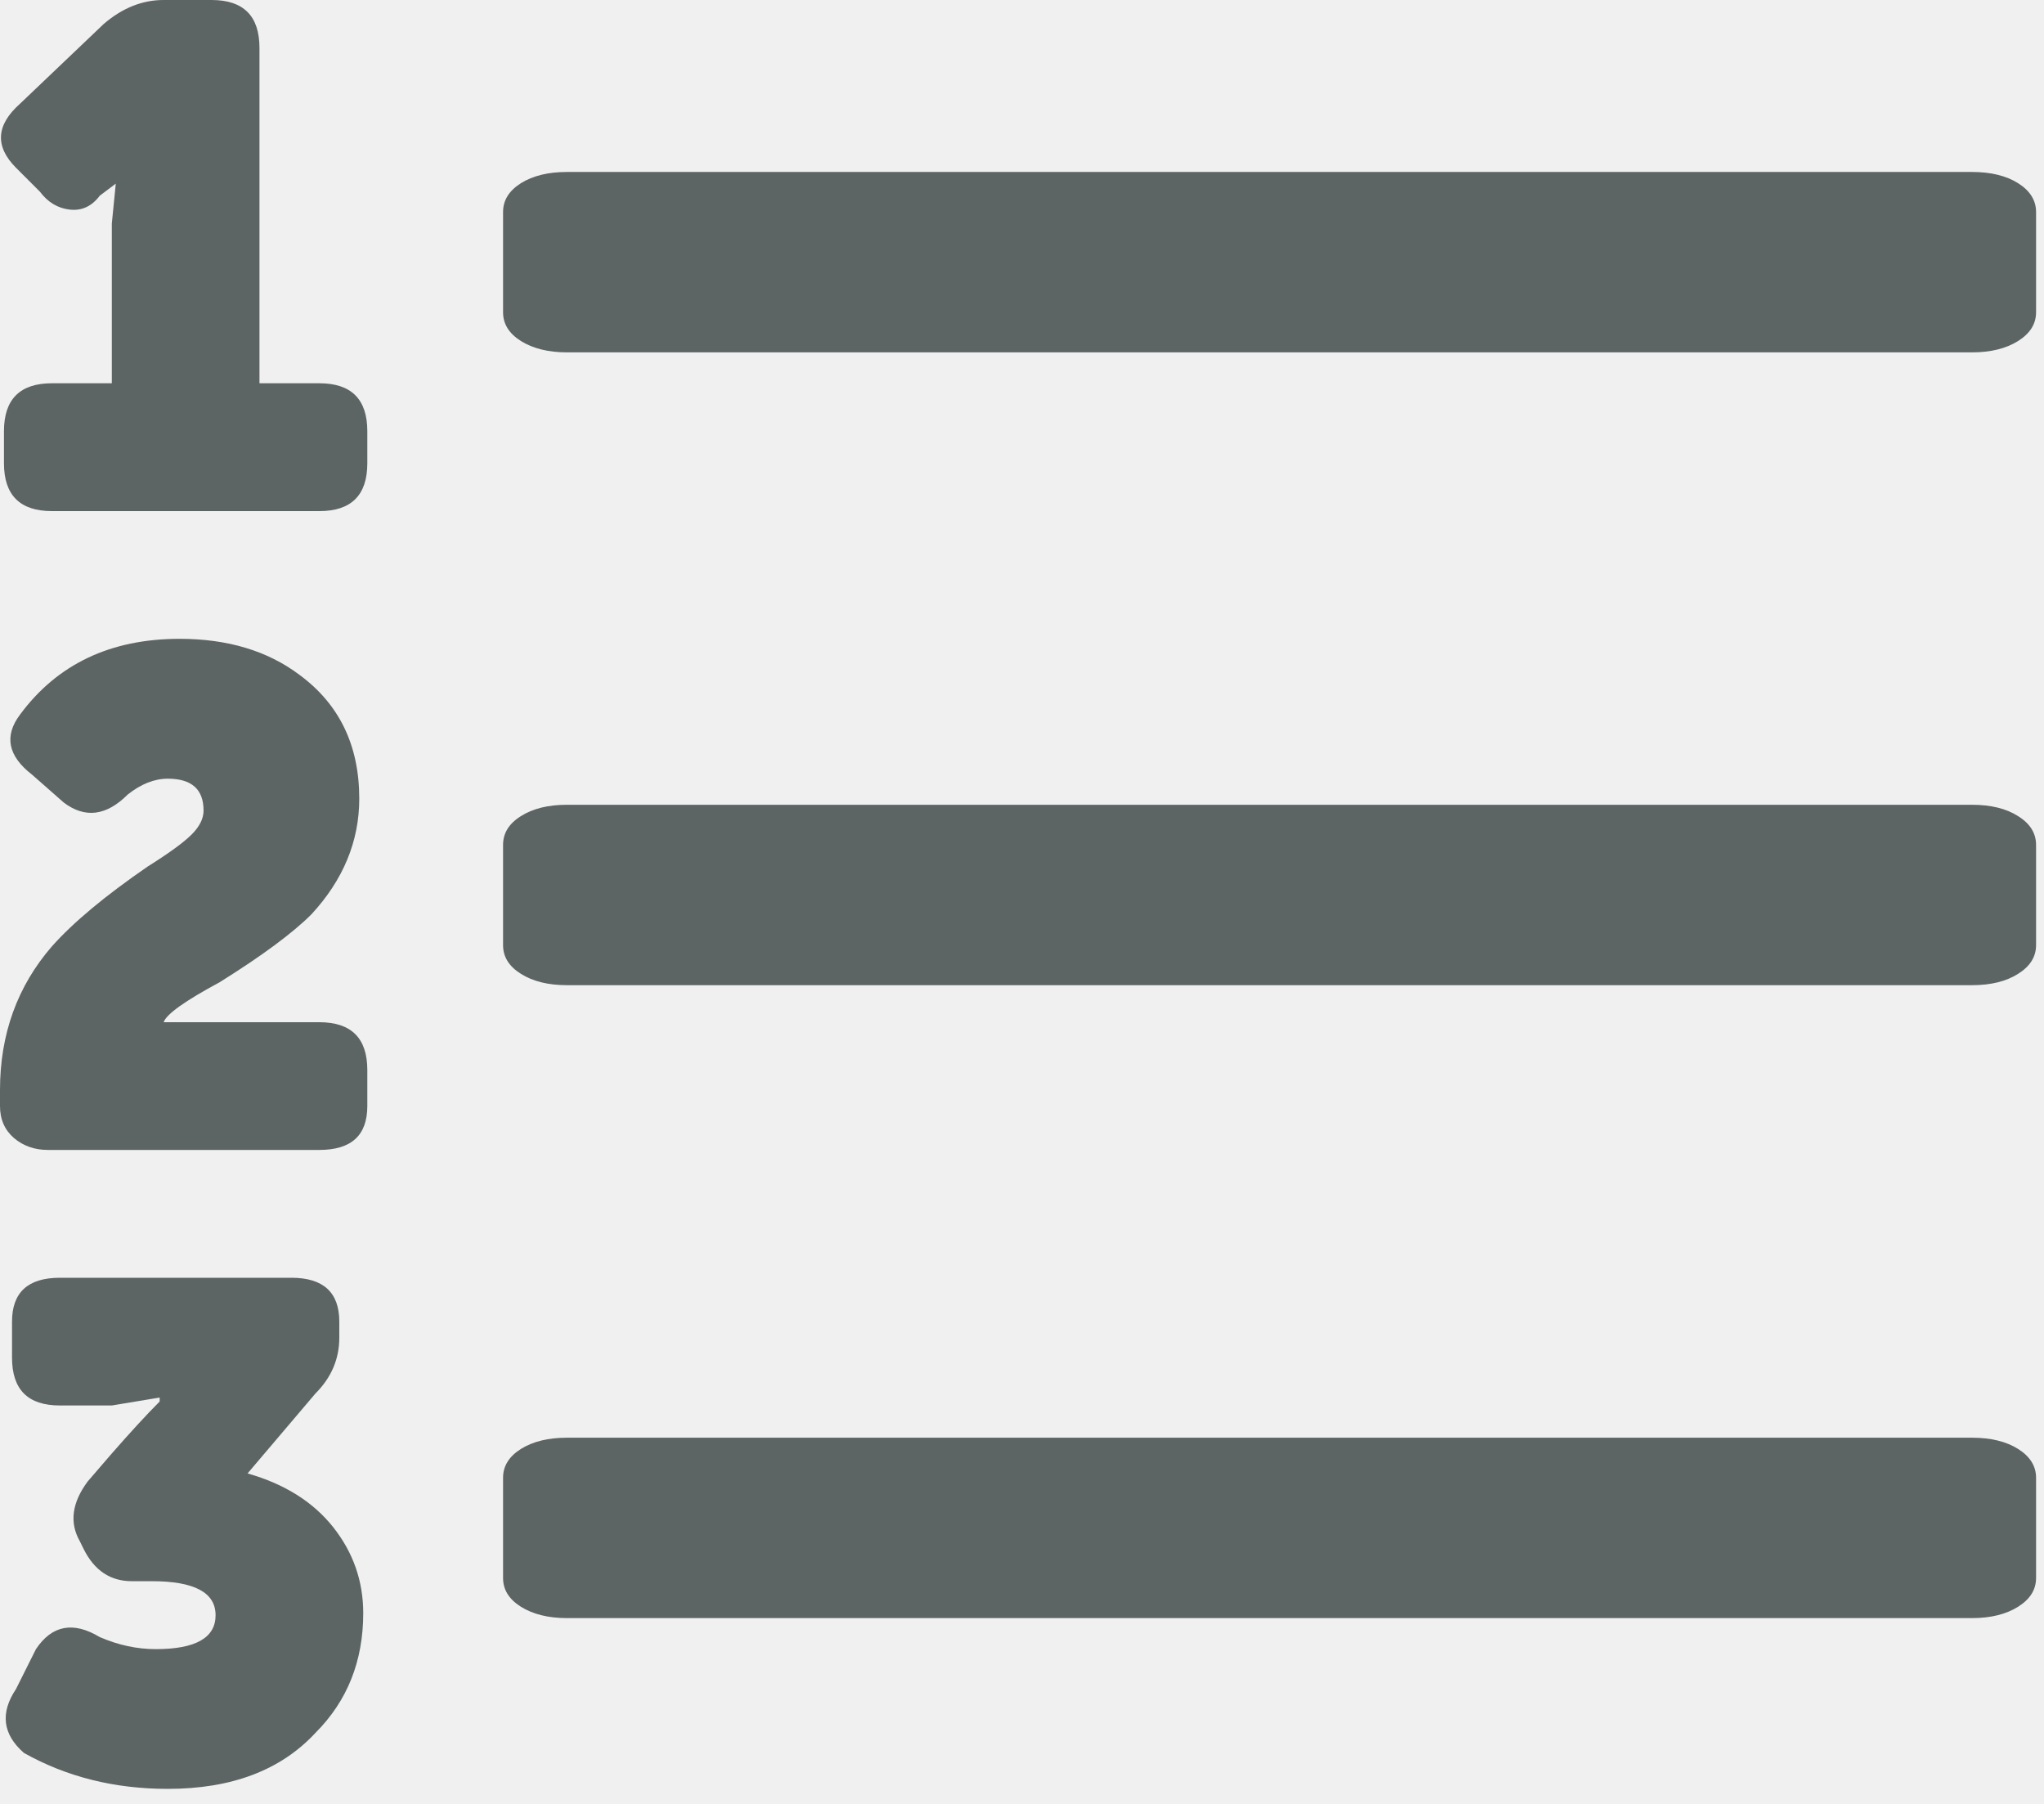
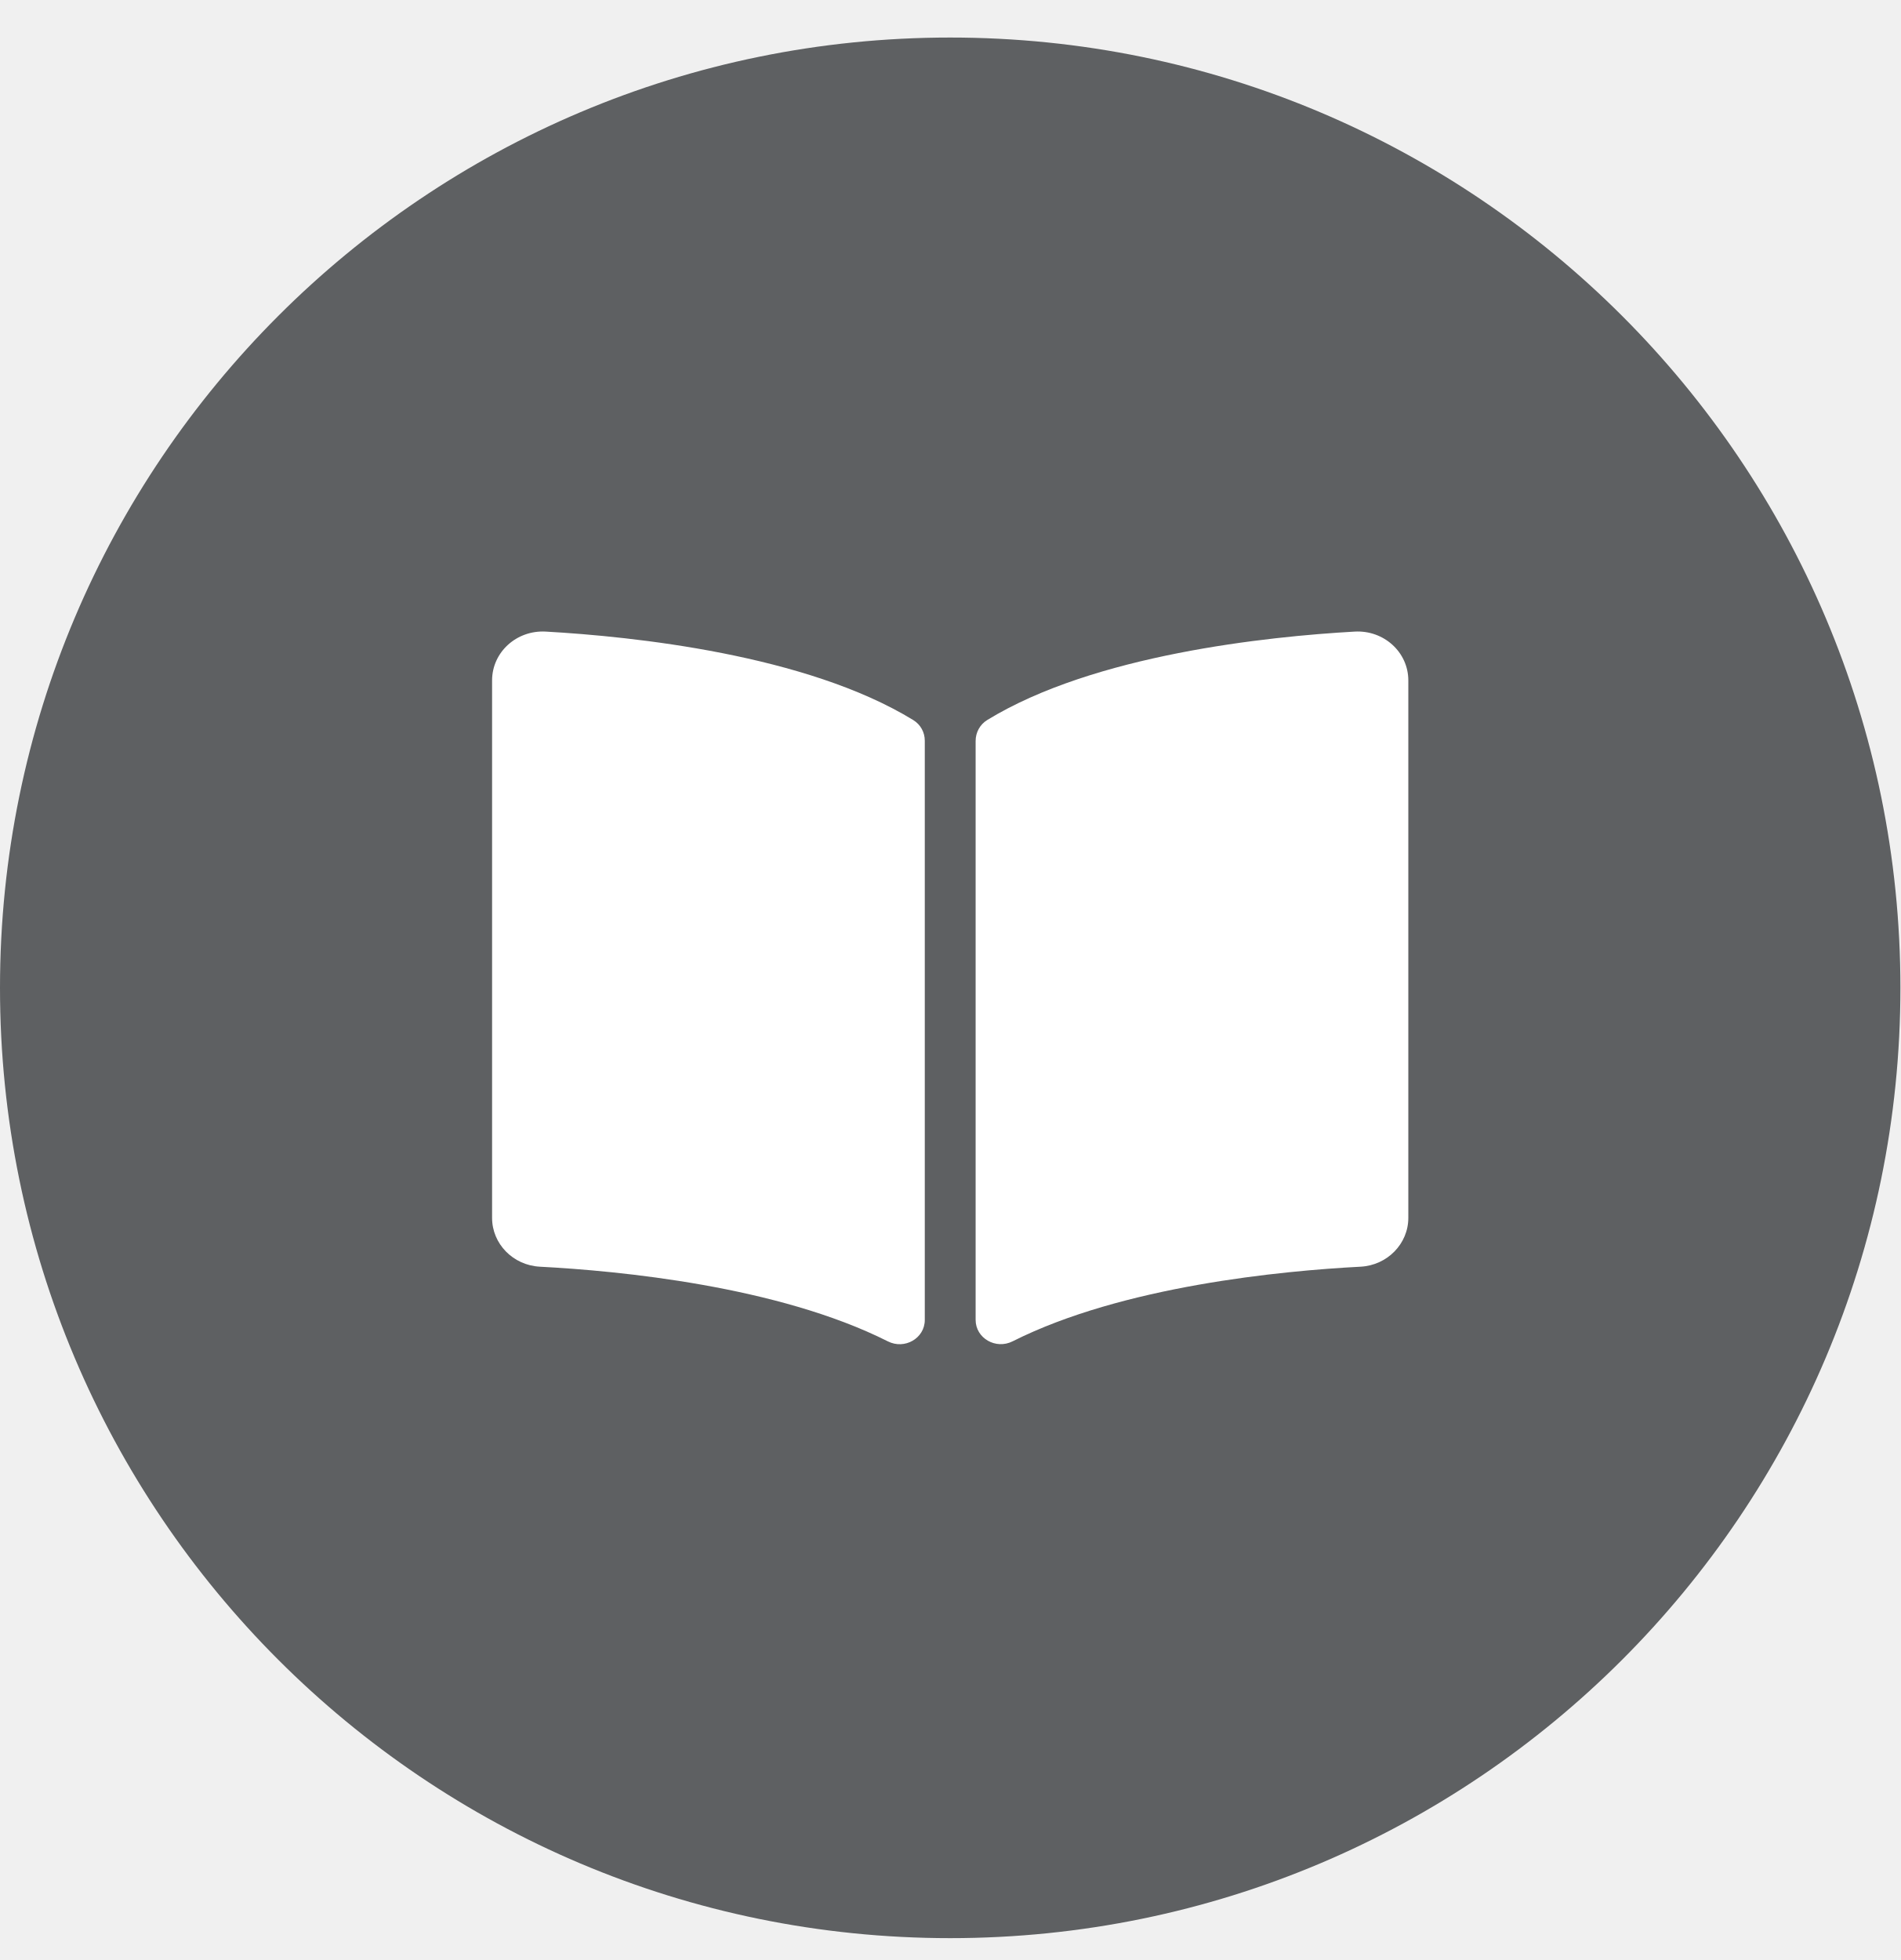
- <svg xmlns="http://www.w3.org/2000/svg" width="17px" height="15px" viewBox="0 0 17 15" version="1.1" aria-hidden="true">
-   <g stroke="none" strokeWidth="1" fill="none" fillRule="evenodd">
-     <g transform="translate(-84, -208)" fill="#5C6464" fillRule="nonzero">
-       <path d="M86.656,212.25 C86.922,212.25 87.055,212.117 87.055,211.852 L87.055,211.852 L87.055,211.586 C87.055,211.32 86.922,211.187 86.656,211.187 L86.656,211.187 L86.158,211.187 L86.158,208.398 C86.158,208.133 86.025,208 85.76,208 L85.76,208 L85.361,208 C85.184,208 85.018,208.066 84.863,208.199 L84.863,208.199 L84.166,208.863 C83.967,209.04 83.956,209.217 84.133,209.395 L84.133,209.395 L84.332,209.594 C84.398,209.682 84.481,209.732 84.581,209.743 C84.681,209.754 84.764,209.715 84.83,209.627 L84.83,209.627 L84.963,209.527 L84.93,209.859 L84.93,211.187 L84.432,211.187 C84.166,211.187 84.033,211.32 84.033,211.586 L84.033,211.586 L84.033,211.852 C84.033,212.117 84.166,212.25 84.432,212.25 L84.432,212.25 L86.656,212.25 Z M100.402,210.93 C100.557,210.93 100.685,210.898 100.784,210.836 C100.884,210.773 100.934,210.694 100.934,210.596 L100.934,210.596 L100.934,209.763 C100.934,209.666 100.884,209.586 100.784,209.523 C100.685,209.461 100.557,209.43 100.402,209.43 L100.402,209.43 L88.715,209.43 C88.56,209.43 88.433,209.461 88.333,209.523 C88.233,209.586 88.184,209.666 88.184,209.763 L88.184,209.763 L88.184,210.596 C88.184,210.694 88.233,210.773 88.333,210.836 C88.433,210.898 88.56,210.93 88.715,210.93 L88.715,210.93 L100.402,210.93 Z M86.656,217.562 C86.922,217.562 87.055,217.441 87.055,217.197 L87.055,217.197 L87.055,216.898 C87.055,216.633 86.922,216.5 86.656,216.5 L86.656,216.5 L85.361,216.5 C85.383,216.434 85.538,216.323 85.826,216.168 C86.18,215.947 86.435,215.758 86.59,215.603 C86.855,215.316 86.988,214.995 86.988,214.641 C86.988,214.198 86.822,213.855 86.49,213.611 C86.225,213.412 85.893,213.312 85.494,213.312 C84.919,213.312 84.476,213.523 84.166,213.943 C84.033,214.12 84.066,214.286 84.266,214.441 L84.266,214.441 L84.531,214.674 C84.708,214.807 84.885,214.784 85.062,214.607 C85.173,214.519 85.284,214.475 85.395,214.475 C85.594,214.475 85.693,214.563 85.693,214.74 C85.693,214.807 85.66,214.873 85.594,214.939 C85.527,215.006 85.406,215.094 85.229,215.205 C84.874,215.449 84.609,215.67 84.432,215.869 C84.144,216.201 84,216.6 84,217.064 L84,217.064 L84,217.197 C84,217.308 84.039,217.396 84.116,217.463 C84.194,217.529 84.288,217.562 84.398,217.562 L84.398,217.562 L86.656,217.562 Z M100.402,216.192 C100.557,216.192 100.685,216.161 100.784,216.098 C100.884,216.036 100.934,215.956 100.934,215.859 L100.934,215.859 L100.934,215.026 C100.934,214.928 100.884,214.848 100.784,214.786 C100.685,214.723 100.557,214.692 100.402,214.692 L100.402,214.692 L88.715,214.692 C88.56,214.692 88.433,214.723 88.333,214.786 C88.233,214.848 88.184,214.928 88.184,215.026 L88.184,215.026 L88.184,215.859 C88.184,215.956 88.233,216.036 88.333,216.098 C88.433,216.161 88.56,216.192 88.715,216.192 L88.715,216.192 L100.402,216.192 Z M85.395,222.875 C85.926,222.875 86.335,222.72 86.623,222.41 C86.889,222.144 87.021,221.812 87.021,221.414 C87.021,221.148 86.938,220.91 86.772,220.7 C86.606,220.49 86.368,220.34 86.059,220.252 L86.059,220.252 L86.623,219.588 C86.756,219.455 86.822,219.3 86.822,219.123 L86.822,219.123 L86.822,218.99 C86.822,218.747 86.689,218.625 86.424,218.625 L86.424,218.625 L84.498,218.625 C84.232,218.625 84.1,218.747 84.1,218.99 L84.1,218.99 L84.1,219.289 C84.1,219.555 84.232,219.687 84.498,219.687 L84.498,219.687 L84.93,219.687 L85.328,219.621 L85.328,219.654 C85.217,219.765 85.085,219.909 84.93,220.086 L84.93,220.086 L84.73,220.318 C84.598,220.495 84.576,220.661 84.664,220.816 L84.664,220.816 L84.697,220.883 C84.786,221.06 84.919,221.148 85.096,221.148 L85.096,221.148 L85.262,221.148 C85.616,221.148 85.793,221.242 85.793,221.431 C85.793,221.619 85.627,221.713 85.295,221.713 C85.14,221.713 84.985,221.68 84.83,221.613 C84.609,221.48 84.432,221.514 84.299,221.713 L84.299,221.713 L84.133,222.045 C84,222.244 84.022,222.421 84.199,222.576 C84.553,222.775 84.952,222.875 85.395,222.875 Z M100.402,221.455 C100.557,221.455 100.685,221.423 100.784,221.361 C100.884,221.298 100.934,221.219 100.934,221.121 L100.934,221.121 L100.934,220.288 C100.934,220.191 100.884,220.111 100.784,220.048 C100.685,219.986 100.557,219.955 100.402,219.955 L100.402,219.955 L88.715,219.955 C88.56,219.955 88.433,219.986 88.333,220.048 C88.233,220.111 88.184,220.191 88.184,220.288 L88.184,220.288 L88.184,221.121 C88.184,221.219 88.233,221.298 88.333,221.361 C88.433,221.423 88.56,221.455 88.715,221.455 L88.715,221.455 L100.402,221.455 Z" />
-     </g>
-   </g>
+ <svg xmlns="http://www.w3.org/2000/svg" width="32" height="33" viewBox="0 0 32 33" fill="none">
+   <circle cx="16" cy="16.632" r="16" fill="#5E6062" />
+   <path d="M22.81 10.634C21.342 10.717 18.424 11.02 16.623 12.123C16.499 12.199 16.428 12.334 16.428 12.476V22.222C16.428 22.531 16.767 22.727 17.052 22.583C18.905 21.651 21.585 21.396 22.91 21.327C23.362 21.303 23.714 20.94 23.714 20.505V11.456C23.714 10.982 23.303 10.606 22.81 10.634ZM15.377 12.123C13.576 11.02 10.659 10.717 9.191 10.634C8.697 10.606 8.286 10.982 8.286 11.456V20.506C8.286 20.941 8.638 21.303 9.09 21.327C10.416 21.396 13.097 21.651 14.95 22.584C15.234 22.728 15.572 22.532 15.572 22.224V12.471C15.572 12.329 15.501 12.199 15.377 12.123Z" fill="white" />
</svg>
